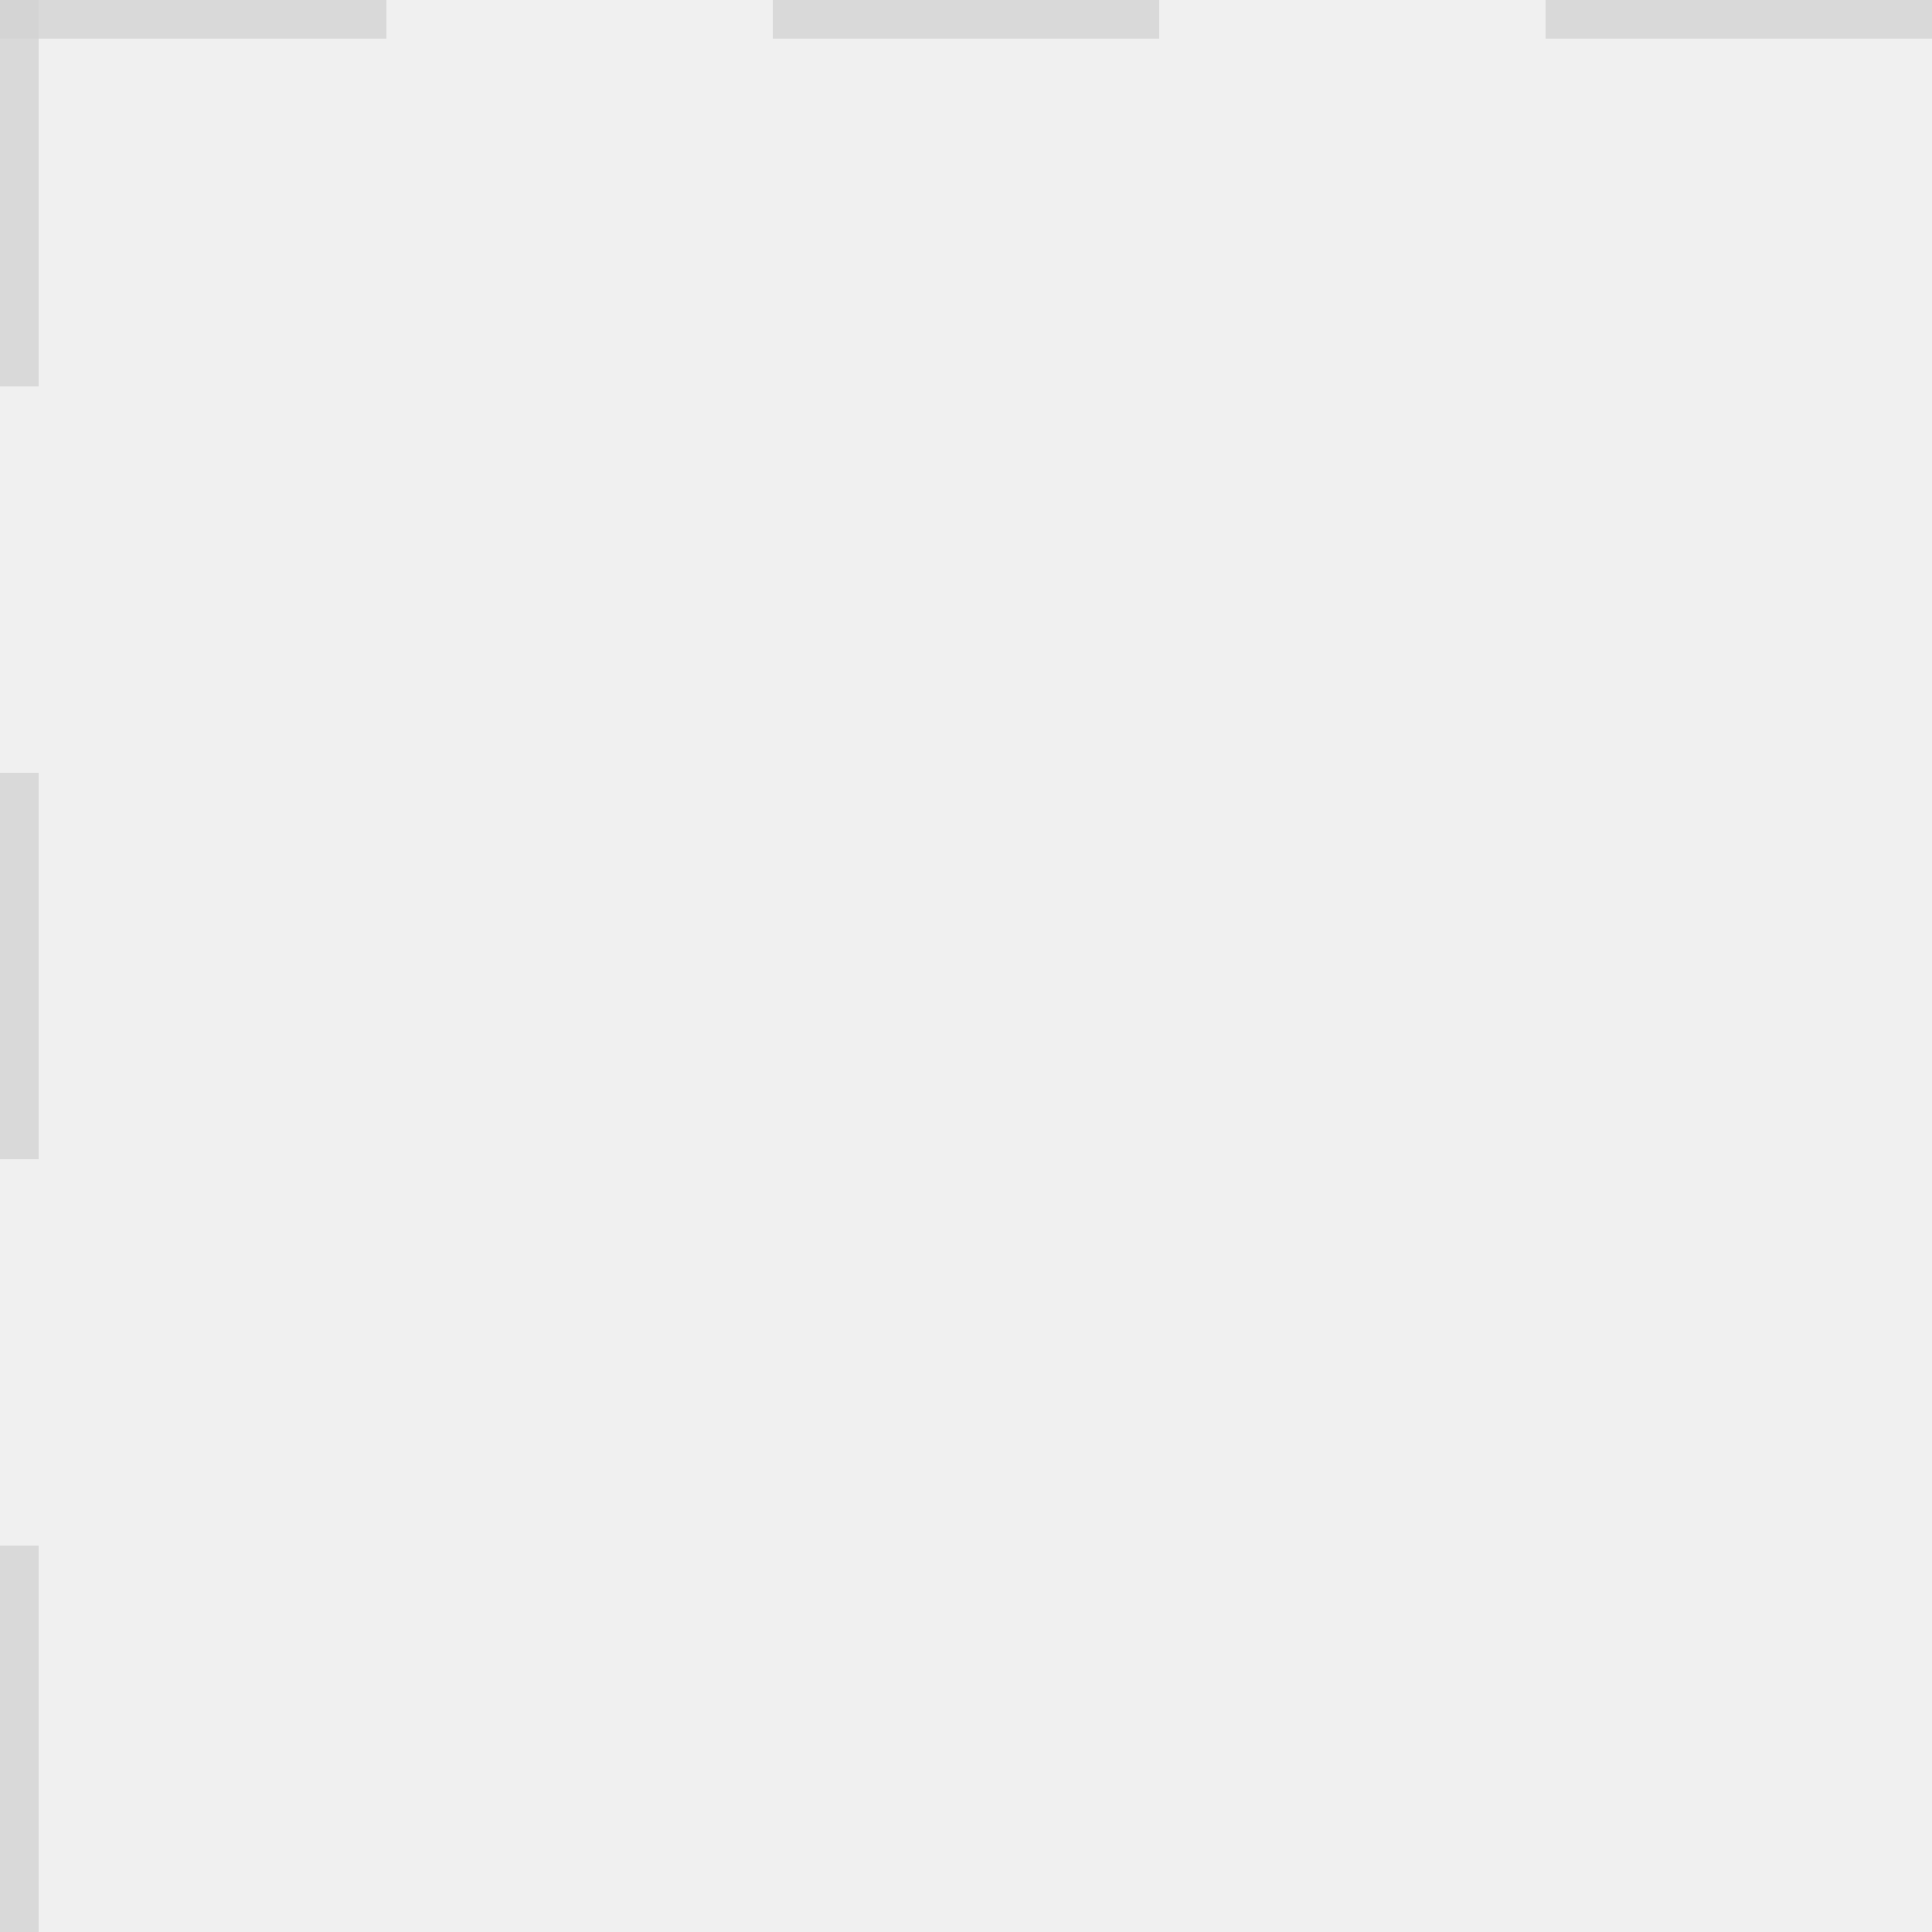
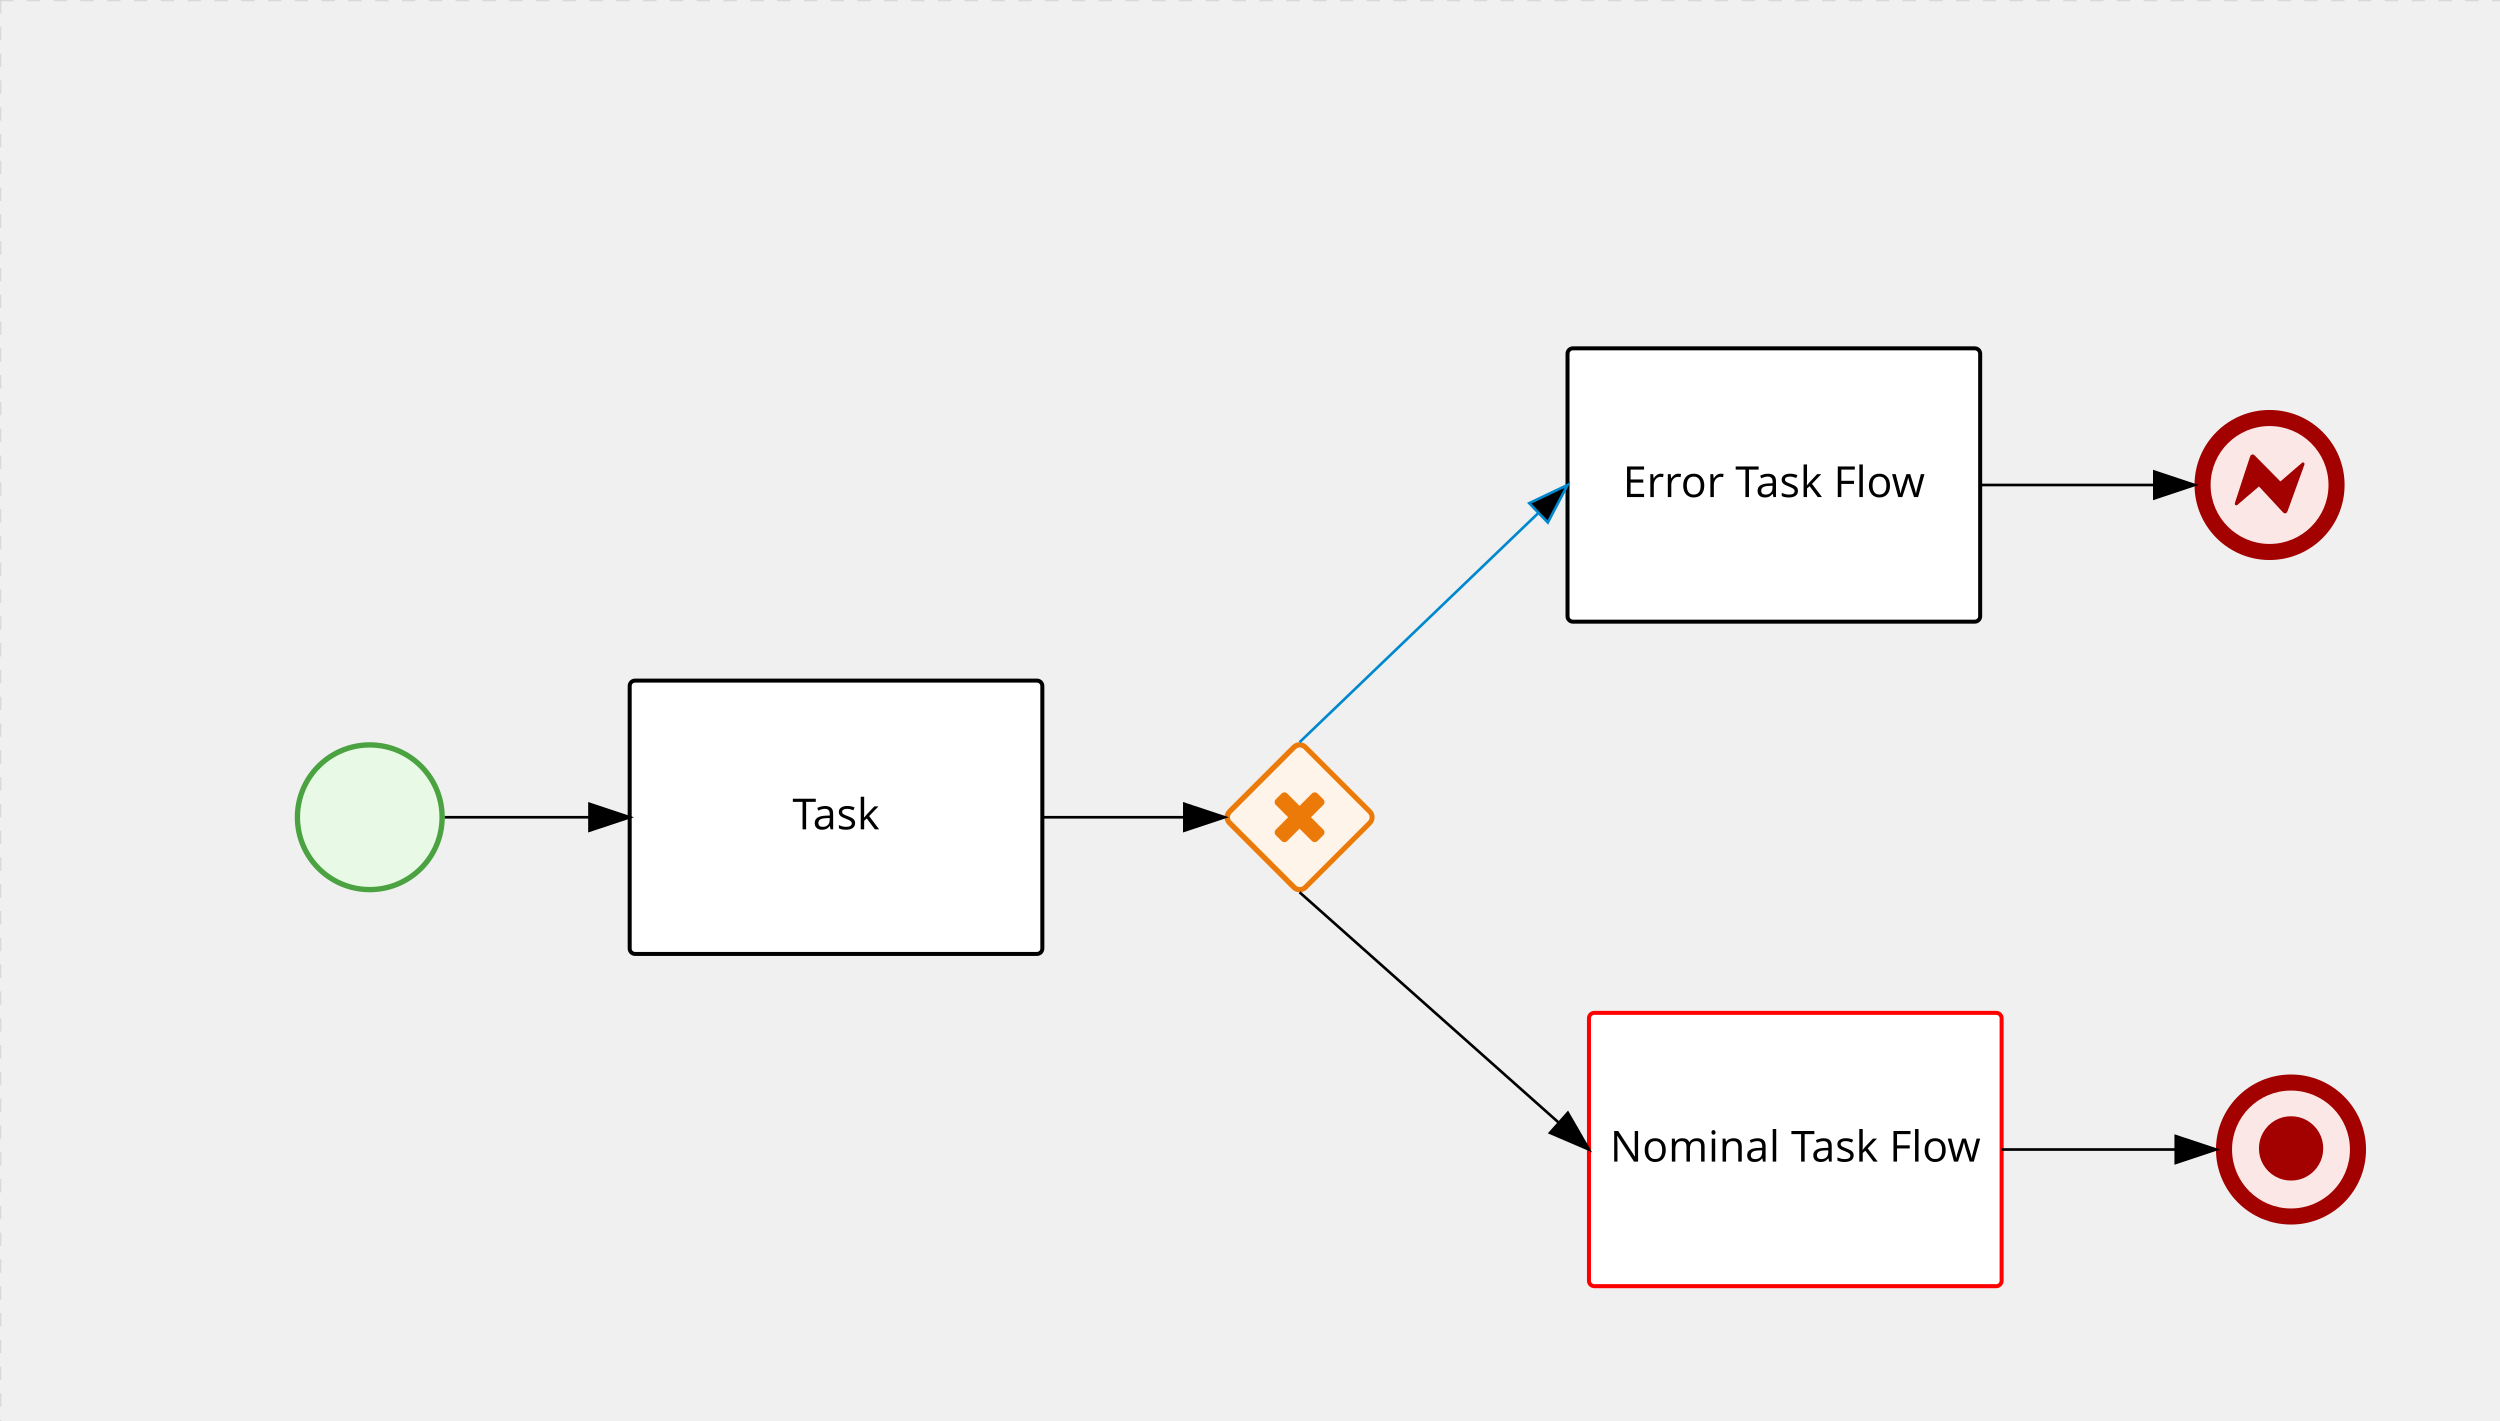
- <svg xmlns="http://www.w3.org/2000/svg" version="1.1" width="25" height="25" viewBox="0 0 25 25">
+ <svg xmlns="http://www.w3.org/2000/svg" version="1.1" width="933" height="530" viewBox="0 0 933 530">
  <defs />
  <g transform="matrix(1,0,0,1,0,0)">
    <g>
      <g>
        <g>
          <path fill="none" stroke="#d3d3d3" paint-order="fill stroke markers" d=" M 0 0 L 1200 0" stroke-miterlimit="10" stroke-opacity="0.8" stroke-dasharray="5" />
        </g>
        <g>
          <path fill="none" stroke="#d3d3d3" paint-order="fill stroke markers" d=" M 0 0 L 0 800" stroke-miterlimit="10" stroke-opacity="0.8" stroke-dasharray="5" />
        </g>
      </g>
+       <g id="_F91C4F13-6941-48C1-B98C-87C483FB9BA1" bpmn2nodeid="_F91C4F13-6941-48C1-B98C-87C483FB9BA1" transform="matrix(1,0,0,1,457,277)">
+         <g>
+           <path fill="none" stroke="none" />
+         </g>
+         <g transform="matrix(0.125,0,0,0.125,0,0)">
+           <g transform="matrix(1,0,0,1,0,0)">
+             <path fill="#fef4ea" stroke="none" id="_F91C4F13-6941-48C1-B98C-87C483FB9BA1?shapeType=BACKGROUND" paint-order="stroke fill markers" d=" M 0 0 M 224.4 4.3 C 216.4 4.3 208.4 7.3 202.3 13.4 L 13.5 202.2 C 1.3 214.4 1.3 234.2 13.5 246.4 L 202.2 435.1 C 208.3 441.2 216.4 444.2 224.3 444.2 C 232.2 444.2 240.3 441.2 246.4 435.1 L 435.1 246.4 C 447.3 234.2 447.3 214.4 435.1 202.2 L 246.5 13.4 C 240.4 7.3 232.4 4.3 224.4 4.3 L 224.4 4.3 Z" />
+           </g>
+           <g>
+             <g transform="matrix(1,0,0,1,0,0)">
+               <g transform="matrix(1,0,0,1,0,0)">
+                 <path fill="rgb(236,122,8)" stroke="none" id="_F91C4F13-6941-48C1-B98C-87C483FB9BA1?shapeType=BORDER&amp;renderType=FILL" paint-order="stroke fill markers" d=" M 0 0 M 20.8 212.7 L 213.3 20.2 C 219.6 13.9 229.7 13.9 235.9 20.2 L 428.4 212.7 C 434.7 219 434.7 229.1 428.4 235.3 L 235.9 427.8 C 229.6 434.1 219.5 434.1 213.3 427.8 L 20.8 235.3 C 14.5 229.1 14.5 218.9 20.8 212.7 L 20.8 212.7 Z M 0 0 M 0 224 C 0 232.1 3.1 240.3 9.3 246.5 L 201.5 438.7 C 213.9 451.1 234.1 451.1 246.5 438.7 L 438.7 246.5 C 444.9 240.3 448 232.1 448 224 C 448 215.9 444.9 207.7 438.7 201.5 L 246.5 9.3 C 234.1 -3.1 213.9 -3.1 201.5 9.3 L 9.3 201.5 C 3.1 207.7 0 215.9 0 224 L 0 224 Z" />
+               </g>
+             </g>
+           </g>
+           <g>
+             <g transform="matrix(1,0,0,1,0,0)">
+               <g transform="matrix(1,0,0,1,0,0)">
+                 <path fill="#ec7a08" stroke="none" id="_F91C4F13-6941-48C1-B98C-87C483FB9BA1undefined" paint-order="stroke fill markers" d=" M 0 0 M 298.2 269.2 C 298.2 272.6 297.1 275.3 294.7 277.7 L 277.7 294.7 C 275.3 297.1 272.6 298.2 269.2 298.2 C 265.8 298.2 263.1 297.1 260.7 294.7 L 224 258 L 187.2 294.8 C 184.8 297.2 182.1 298.3 178.7 298.3 C 175.3 298.3 172.6 297.2 170.2 294.8 L 153.2 277.8 C 150.8 275.4 149.7 272.7 149.7 269.3 C 149.7 265.9 150.8 263.2 153.2 260.8 L 190 224 L 153.2 187.2 C 150.8 184.8 149.7 182 149.7 178.7 C 149.7 175.3 150.8 172.5 153.2 170.2 L 170.2 153.2 C 172.6 150.8 175.3 149.7 178.7 149.7 C 182.1 149.7 184.8 150.8 187.2 153.2 L 224 190 L 260.8 153.2 C 263.2 150.8 265.9 149.7 269.3 149.7 C 272.7 149.7 275.4 150.8 277.8 153.2 L 294.8 170.2 C 297.2 172.5 298.3 175.3 298.3 178.7 C 298.3 182 297.2 184.8 294.8 187.2 L 258 224 L 294.8 260.8 C 297.1 263.1 298.2 265.9 298.2 269.2 Z" />
+               </g>
+             </g>
+           </g>
+         </g>
+         <g transform="matrix(1,0,0,1,28,61)" />
+       </g>
+       <g transform="matrix(1,0,0,1,457,277)" />
+       <g id="_C05445EA-7E26-4A31-8BAD-B7542C83A395" bpmn2nodeid="_C05445EA-7E26-4A31-8BAD-B7542C83A395" transform="matrix(1,0,0,1,585,130)">
+         <g>
+           <path fill="none" stroke="none" />
+         </g>
+         <g transform="matrix(1,0,0,1,0,0)">
+           <path fill="#ffffff" stroke="none" id="_C05445EA-7E26-4A31-8BAD-B7542C83A395?shapeType=BACKGROUND" paint-order="stroke fill markers" d=" M 2 0 L 152 0 L 152 0 A 2 2 0 0 1 154 2 L 154 100 L 154 100 A 2 2 0 0 1 152 102 L 2 102 L 2 102 A 2 2 0 0 1 0 100 L 0 2 L 0 2 A 2 2 0 0 1 2 0 Z" />
+         </g>
+         <g transform="matrix(1,0,0,1,0,0)">
+           <path fill="none" stroke="rgb(0,0,0)" id="_C05445EA-7E26-4A31-8BAD-B7542C83A395?shapeType=BORDER&amp;renderType=STROKE" paint-order="fill stroke markers" d=" M 2 0 L 152 0 L 152 0 A 2 2 0 0 1 154 2 L 154 100 L 154 100 A 2 2 0 0 1 152 102 L 2 102 L 2 102 A 2 2 0 0 1 0 100 L 0 2 L 0 2 A 2 2 0 0 1 2 0 Z" stroke-miterlimit="10" stroke-width="1.5" stroke-dasharray="" />
+         </g>
+         <g transform="matrix(1,0,0,1,20.63334,43.5)">
+           <text fill="#000000" stroke="none" font-family="Open Sans" font-size="12pt" font-style="normal" font-weight="normal" text-decoration="normal" x="56.367" y="12" text-anchor="middle" dominant-baseline="alphabetic">Error Task Flow</text>
+         </g>
+       </g>
+       <g id="_711DC68B-DCF7-4EE1-A190-5A467D2BCB3F" bpmn2nodeid="_711DC68B-DCF7-4EE1-A190-5A467D2BCB3F">
+         <g>
+           <path fill="none" stroke="rgb(0,136,206)" paint-order="fill stroke markers" d=" M 485 277 L 574.179 191.388" stroke-miterlimit="10" stroke-dasharray="" />
+         </g>
+         <g transform="matrix(1,0,0,1,485,277)" />
+         <g transform="matrix(0.6925318,0.7213873,-0.7213873,0.6925318,581.5373,177.3931)">
+           <path fill="rgb(0,0,0)" stroke="rgb(0,136,206)" paint-order="fill stroke markers" d=" M 10 15 L 0 15 L 5 0 Z" stroke-miterlimit="10" stroke-dasharray="" />
+         </g>
+         <g transform="matrix(1,0,0,1,491.9253,221.7861)" />
+       </g>
+       <g id="_F226422B-8AA0-406B-BF94-6CD6848CA865" bpmn2nodeid="_F226422B-8AA0-406B-BF94-6CD6848CA865" transform="matrix(1,0,0,1,593,378)">
+         <g>
+           <path fill="none" stroke="none" />
+         </g>
+         <g transform="matrix(1,0,0,1,0,0)">
+           <path fill="#ffffff" stroke="none" id="_F226422B-8AA0-406B-BF94-6CD6848CA865?shapeType=BACKGROUND" paint-order="stroke fill markers" d=" M 2 0 L 152 0 L 152 0 A 2 2 0 0 1 154 2 L 154 100 L 154 100 A 2 2 0 0 1 152 102 L 2 102 L 2 102 A 2 2 0 0 1 0 100 L 0 2 L 0 2 A 2 2 0 0 1 2 0 Z" />
+         </g>
+         <g transform="matrix(1,0,0,1,0,0)">
+           <path fill="none" stroke="rgb(255,0,0)" id="_F226422B-8AA0-406B-BF94-6CD6848CA865?shapeType=BORDER&amp;renderType=STROKE" paint-order="fill stroke markers" d=" M 2 0 L 152 0 L 152 0 A 2 2 0 0 1 154 2 L 154 100 L 154 100 A 2 2 0 0 1 152 102 L 2 102 L 2 102 A 2 2 0 0 1 0 100 L 0 2 L 0 2 A 2 2 0 0 1 2 0 Z" stroke-miterlimit="10" stroke-width="1.5" stroke-dasharray="" />
+         </g>
+         <g transform="matrix(1,0,0,1,7.849998,43.5)">
+           <text fill="#000000" stroke="none" font-family="Open Sans" font-size="12pt" font-style="normal" font-weight="normal" text-decoration="normal" x="69.15" y="12" text-anchor="middle" dominant-baseline="alphabetic">Nominal Task Flow</text>
+         </g>
+       </g>
+       <g id="_2472B84E-81A6-4F6B-9711-718D03E68309" bpmn2nodeid="_2472B84E-81A6-4F6B-9711-718D03E68309">
+         <g>
+           <path fill="none" stroke="#000000" paint-order="fill stroke markers" d=" M 485 333 L 581.789 419.035" stroke-miterlimit="10" stroke-dasharray="" />
+         </g>
+         <g transform="matrix(1,0,0,1,485,333)" />
+         <g transform="matrix(-0.6643638,0.7474093,-0.7474093,-0.6643638,596.3218,425.263)">
+           <path fill="#000000" stroke="#000000" paint-order="fill stroke markers" d=" M 10 15 L 0 15 L 5 0 Z" stroke-miterlimit="10" stroke-dasharray="" />
+         </g>
+         <g transform="matrix(1,0,0,1,491.6436,373.5259)" />
+       </g>
+       <g id="_1DEA9872-96E8-4D90-B516-671FE00F632C" bpmn2nodeid="_1DEA9872-96E8-4D90-B516-671FE00F632C" transform="matrix(1,0,0,1,819,153)">
+         <g>
+           <path fill="none" stroke="none" />
+         </g>
+         <g transform="matrix(0.125,0,0,0.125,0,0)">
+           <g transform="matrix(1,0,0,1,0,0)">
+             <path fill="#fce7e7" stroke="none" id="_1DEA9872-96E8-4D90-B516-671FE00F632C?shapeType=BACKGROUND" paint-order="stroke fill markers" d=" M 0 0 M 444 224 C 444 263.9 434.2 300.8 414.4 334.5 C 394.7 368.2 368 394.9 334.4 414.5 C 300.8 434.1 263.9 444 224 444 C 184.1 444 147.2 434.2 113.5 414.4 C 79.8 394.7 53.1 368 33.5 334.4 C 13.9 300.8 4 263.9 4 224 C 4 184.1 13.8 147.2 33.6 113.5 C 53.4 79.8 80.1 53.1 113.6 33.5 C 147.1 13.9 184.1 4 224 4 C 263.9 4 300.8 13.8 334.5 33.6 C 368.2 53.4 394.9 80.1 414.5 113.6 C 434.1 147.1 444 184.1 444 224 Z" />
+           </g>
+           <g>
+             <g transform="matrix(1,0,0,1,0,0)">
+               <g transform="matrix(1,0,0,1,0,0)">
+                 <path fill="rgb(163,0,0)" stroke="none" id="_1DEA9872-96E8-4D90-B516-671FE00F632C?shapeType=BORDER&amp;renderType=FILL" paint-order="stroke fill markers" d=" M 0 0 M 224 0 C 100.3 0 0 100.3 0 224 C 0 347.7 100.3 448 224 448 C 347.7 448 448 347.7 448 224 C 448 100.3 347.7 0 224 0 Z M 0 0 M 224 400 C 126.8 400 48 321.2 48 224 C 48 126.8 126.8 48 224 48 C 321.2 48 400 126.8 400 224 C 400 321.2 321.2 400 224 400 Z" />
+               </g>
+             </g>
+           </g>
+           <g>
+             <g transform="matrix(1,0,0,1,0,0)">
+               <g transform="matrix(1,0,0,1,0,0)">
+                 <path fill="#a30000" stroke="none" id="_1DEA9872-96E8-4D90-B516-671FE00F632Cundefined" paint-order="stroke fill markers" d=" M 0 0 M 173.5 132.7 C 172.8 132.7 172.1 132.8 171.3 133.1 C 168 134.3 167.5 135.9 165.6 139.9 C 164 143.3 120.4 278.3 120.4 278.3 C 120.4 278.3 119.1 282.8 122.9 284.4 C 123.5 284.7 124.1 284.8 124.7 284.8 C 127.5 284.8 129.4 282.2 129.4 282.2 L 192.3 228.3 L 263.9 305.4 C 266 307.4 267.9 308.7 270.1 308.7 C 270.8 308.7 271.5 308.5 272.3 308.3 C 275.6 307.1 276.4 305.1 278 301.5 C 279.5 298.1 328.1 163.1 328.1 163.1 C 328.1 163.1 329.4 158.6 325.7 157 C 325.1 156.7 324.5 156.6 323.8 156.6 C 321 156.6 319.2 159.2 319.2 159.2 L 256.3 213.5 C 256.3 213.5 182.7 138.6 179.8 136 C 177.6 134 175.7 132.7 173.5 132.7 L 173.5 132.7 Z" />
+               </g>
+             </g>
+           </g>
+         </g>
+         <g transform="matrix(1,0,0,1,28,61)" />
+       </g>
+       <g id="_8C78BB29-FBF7-4AD6-9B2A-A63FFF47796D" bpmn2nodeid="_8C78BB29-FBF7-4AD6-9B2A-A63FFF47796D">
+         <g>
+           <path fill="none" stroke="#000000" paint-order="fill stroke markers" d=" M 739 181 L 804 181" stroke-miterlimit="10" stroke-dasharray="" />
+         </g>
+         <g transform="matrix(1,0,0,1,739,181)" />
+         <g transform="matrix(6.123233995736766e-17,1,-1,6.123233995736766e-17,819,176)">
+           <path fill="#000000" stroke="#000000" paint-order="fill stroke markers" d=" M 10 15 L 0 15 L 5 0 Z" stroke-miterlimit="10" stroke-dasharray="" />
+         </g>
+         <g transform="matrix(1,0,0,1,739,171)" />
+       </g>
+       <g transform="matrix(1,0,0,1,819,153)" />
+       <g id="_7AA0D0D3-15CC-493A-A811-E1916ADA77BD" bpmn2nodeid="_7AA0D0D3-15CC-493A-A811-E1916ADA77BD" transform="matrix(1,0,0,1,827,401)">
+         <g>
+           <path fill="none" stroke="none" />
+         </g>
+         <g transform="matrix(0.125,0,0,0.125,0,0)">
+           <g transform="matrix(1,0,0,1,0,0)">
+             <path fill="#fce7e7" stroke="none" id="_7AA0D0D3-15CC-493A-A811-E1916ADA77BD?shapeType=BACKGROUND" paint-order="stroke fill markers" d=" M 0 0 M 444 224 C 444 263.9 434.2 300.8 414.4 334.5 C 394.7 368.2 368 394.9 334.4 414.5 C 300.8 434.1 263.9 444 224 444 C 184.1 444 147.2 434.2 113.5 414.4 C 79.8 394.7 53.1 368 33.5 334.4 C 13.9 300.8 4 263.9 4 224 C 4 184.1 13.8 147.2 33.6 113.5 C 53.4 79.8 80.1 53.1 113.6 33.5 C 147.1 13.9 184.1 4 224 4 C 263.9 4 300.8 13.8 334.5 33.6 C 368.2 53.4 394.9 80.1 414.5 113.6 C 434.1 147.1 444 184.1 444 224 Z" />
+           </g>
+           <g>
+             <g transform="matrix(1,0,0,1,0,0)">
+               <g transform="matrix(1,0,0,1,0,0)">
+                 <path fill="rgb(163,0,0)" stroke="none" id="_7AA0D0D3-15CC-493A-A811-E1916ADA77BD?shapeType=BORDER&amp;renderType=FILL" paint-order="stroke fill markers" d=" M 0 0 M 224 0 C 100.3 0 0 100.3 0 224 C 0 347.7 100.3 448 224 448 C 347.7 448 448 347.7 448 224 C 448 100.3 347.7 0 224 0 Z M 0 0 M 224 400 C 126.8 400 48 321.2 48 224 C 48 126.8 126.8 48 224 48 C 321.2 48 400 126.8 400 224 C 400 321.2 321.2 400 224 400 Z" />
+               </g>
+             </g>
+           </g>
+           <g>
+             <g transform="matrix(1,0,0,1,0,0)">
+               <g transform="matrix(1,0,0,1,0,0)">
+                 <path fill="#a30000" stroke="none" id="_7AA0D0D3-15CC-493A-A811-E1916ADA77BDundefined" paint-order="stroke fill markers" d=" M 0 0 M 320.2 220.7 C 320.2 238.1 315.9 254.2 307.3 268.9 C 298.7 283.6 287.1 295.3 272.4 303.8 C 257.7 312.4 241.6 316.7 224.2 316.7 C 206.8 316.7 190.7 312.4 176 303.8 C 161.3 295.2 149.7 283.6 141.1 268.9 C 132.5 254.2 128.3 238.1 128.3 220.7 C 128.3 203.3 132.6 187.2 141.2 172.5 C 149.8 157.8 161.4 146.1 176.1 137.5 C 190.8 128.9 206.9 124.7 224.3 124.7 C 241.7 124.7 257.8 129 272.5 137.6 C 287.2 146.2 298.9 157.9 307.4 172.5 C 316 187.2 320.2 203.3 320.2 220.7 Z" />
+               </g>
+             </g>
+           </g>
+         </g>
+         <g transform="matrix(1,0,0,1,28,61)" />
+       </g>
+       <g id="_5FCF7D7C-6114-4256-A353-8D9941002D02" bpmn2nodeid="_5FCF7D7C-6114-4256-A353-8D9941002D02">
+         <g>
+           <path fill="none" stroke="#000000" paint-order="fill stroke markers" d=" M 747 429 L 812 429" stroke-miterlimit="10" stroke-dasharray="" />
+         </g>
+         <g transform="matrix(1,0,0,1,747,429)" />
+         <g transform="matrix(6.123233995736766e-17,1,-1,6.123233995736766e-17,827,424)">
+           <path fill="#000000" stroke="#000000" paint-order="fill stroke markers" d=" M 10 15 L 0 15 L 5 0 Z" stroke-miterlimit="10" stroke-dasharray="" />
+         </g>
+         <g transform="matrix(1,0,0,1,747,419)" />
+       </g>
+       <g transform="matrix(1,0,0,1,827,401)" />
+       <g id="_95E1E79E-4BB6-4A8E-A6D2-C2FD08C136E5" bpmn2nodeid="_95E1E79E-4BB6-4A8E-A6D2-C2FD08C136E5" transform="matrix(1,0,0,1,110,277)">
+         <g>
+           <path fill="none" stroke="none" />
+         </g>
+         <g transform="matrix(0.125,0,0,0.125,0,0)">
+           <g transform="matrix(1,0,0,1,0,0)">
+             <path fill="#e8fae6" stroke="none" id="_95E1E79E-4BB6-4A8E-A6D2-C2FD08C136E5?shapeType=BACKGROUND" paint-order="stroke fill markers" d=" M 0 0 M 444 224 C 444 263.9 434.2 300.8 414.4 334.5 C 394.7 368.2 368 394.9 334.4 414.5 C 300.8 434.1 263.9 444 224 444 C 184.1 444 147.2 434.2 113.5 414.4 C 79.8 394.7 53.1 368 33.5 334.4 C 13.9 300.8 4 263.9 4 224 C 4 184.1 13.8 147.2 33.6 113.5 C 53.4 79.8 80.1 53.1 113.6 33.5 C 147.1 13.9 184.1 4 224 4 C 263.9 4 300.8 13.8 334.5 33.6 C 368.2 53.4 394.9 80.1 414.5 113.6 C 434.1 147.1 444 184.1 444 224 Z" />
+           </g>
+           <g>
+             <g transform="matrix(1,0,0,1,0,0)">
+               <g transform="matrix(1,0,0,1,0,0)">
+                 <path fill="rgb(74,162,65)" stroke="none" id="_95E1E79E-4BB6-4A8E-A6D2-C2FD08C136E5?shapeType=BORDER&amp;renderType=FILL" paint-order="stroke fill markers" d=" M 0 0 M 224 0 C 100.3 0 0 100.3 0 224 C 0 347.7 100.3 448 224 448 C 347.7 448 448 347.7 448 224 C 448 100.3 347.7 0 224 0 Z M 0 0 M 224 432 C 109.1 432 16 338.9 16 224 C 16 109.1 109.1 16 224 16 C 338.9 16 432 109.1 432 224 C 432 338.9 338.9 432 224 432 Z" />
+               </g>
+             </g>
+           </g>
+         </g>
+         <g transform="matrix(1,0,0,1,28,61)" />
+       </g>
+       <g transform="matrix(1,0,0,1,110,277)" />
+       <g id="_C6F540DE-5668-4666-BFA6-C04D57EBCE7C" bpmn2nodeid="_C6F540DE-5668-4666-BFA6-C04D57EBCE7C" transform="matrix(1,0,0,1,235,254)">
+         <g>
+           <path fill="none" stroke="none" />
+         </g>
+         <g transform="matrix(1,0,0,1,0,0)">
+           <path fill="#ffffff" stroke="none" id="_C6F540DE-5668-4666-BFA6-C04D57EBCE7C?shapeType=BACKGROUND" paint-order="stroke fill markers" d=" M 2 0 L 152 0 L 152 0 A 2 2 0 0 1 154 2 L 154 100 L 154 100 A 2 2 0 0 1 152 102 L 2 102 L 2 102 A 2 2 0 0 1 0 100 L 0 2 L 0 2 A 2 2 0 0 1 2 0 Z" />
+         </g>
+         <g transform="matrix(1,0,0,1,0,0)">
+           <path fill="none" stroke="rgb(0,0,0)" id="_C6F540DE-5668-4666-BFA6-C04D57EBCE7C?shapeType=BORDER&amp;renderType=STROKE" paint-order="fill stroke markers" d=" M 2 0 L 152 0 L 152 0 A 2 2 0 0 1 154 2 L 154 100 L 154 100 A 2 2 0 0 1 152 102 L 2 102 L 2 102 A 2 2 0 0 1 0 100 L 0 2 L 0 2 A 2 2 0 0 1 2 0 Z" stroke-miterlimit="10" stroke-width="1.5" stroke-dasharray="" />
+         </g>
+         <g transform="matrix(1,0,0,1,60.75,43.5)">
+           <text fill="#000000" stroke="none" font-family="Open Sans" font-size="12pt" font-style="normal" font-weight="normal" text-decoration="normal" x="16.25" y="12" text-anchor="middle" dominant-baseline="alphabetic">Task</text>
+         </g>
+       </g>
+       <g id="_7E331BE9-227B-4655-9B28-0206B6627A93" bpmn2nodeid="_7E331BE9-227B-4655-9B28-0206B6627A93">
+         <g>
+           <path fill="none" stroke="rgb(0,0,0)" paint-order="fill stroke markers" d=" M 389 305 L 442 305" stroke-miterlimit="10" stroke-dasharray="" />
+         </g>
+         <g transform="matrix(1,0,0,1,389,305)" />
+         <g transform="matrix(6.123233995736766e-17,1,-1,6.123233995736766e-17,457,300)">
+           <path fill="rgb(0,0,0)" stroke="rgb(0,0,0)" paint-order="fill stroke markers" d=" M 10 15 L 0 15 L 5 0 Z" stroke-miterlimit="10" stroke-dasharray="" />
+         </g>
+         <g transform="matrix(1,0,0,1,389,295)" />
+       </g>
+       <g id="_05EC393C-5B6B-455E-93C6-BCBD80C2AF82" bpmn2nodeid="_05EC393C-5B6B-455E-93C6-BCBD80C2AF82">
+         <g>
+           <path fill="none" stroke="#000000" paint-order="fill stroke markers" d=" M 166 305 L 220 305" stroke-miterlimit="10" stroke-dasharray="" />
+         </g>
+         <g transform="matrix(1,0,0,1,166,305)" />
+         <g transform="matrix(6.123233995736766e-17,1,-1,6.123233995736766e-17,235,300)">
+           <path fill="#000000" stroke="#000000" paint-order="fill stroke markers" d=" M 10 15 L 0 15 L 5 0 Z" stroke-miterlimit="10" stroke-dasharray="" />
+         </g>
+         <g transform="matrix(1,0,0,1,166,295)" />
+       </g>
+       <g transform="matrix(1,0,0,1,235,254)" />
+       <g transform="matrix(1,0,0,1,585,130)" />
+       <g transform="matrix(1,0,0,1,593,378)" />
    </g>
  </g>
</svg>
